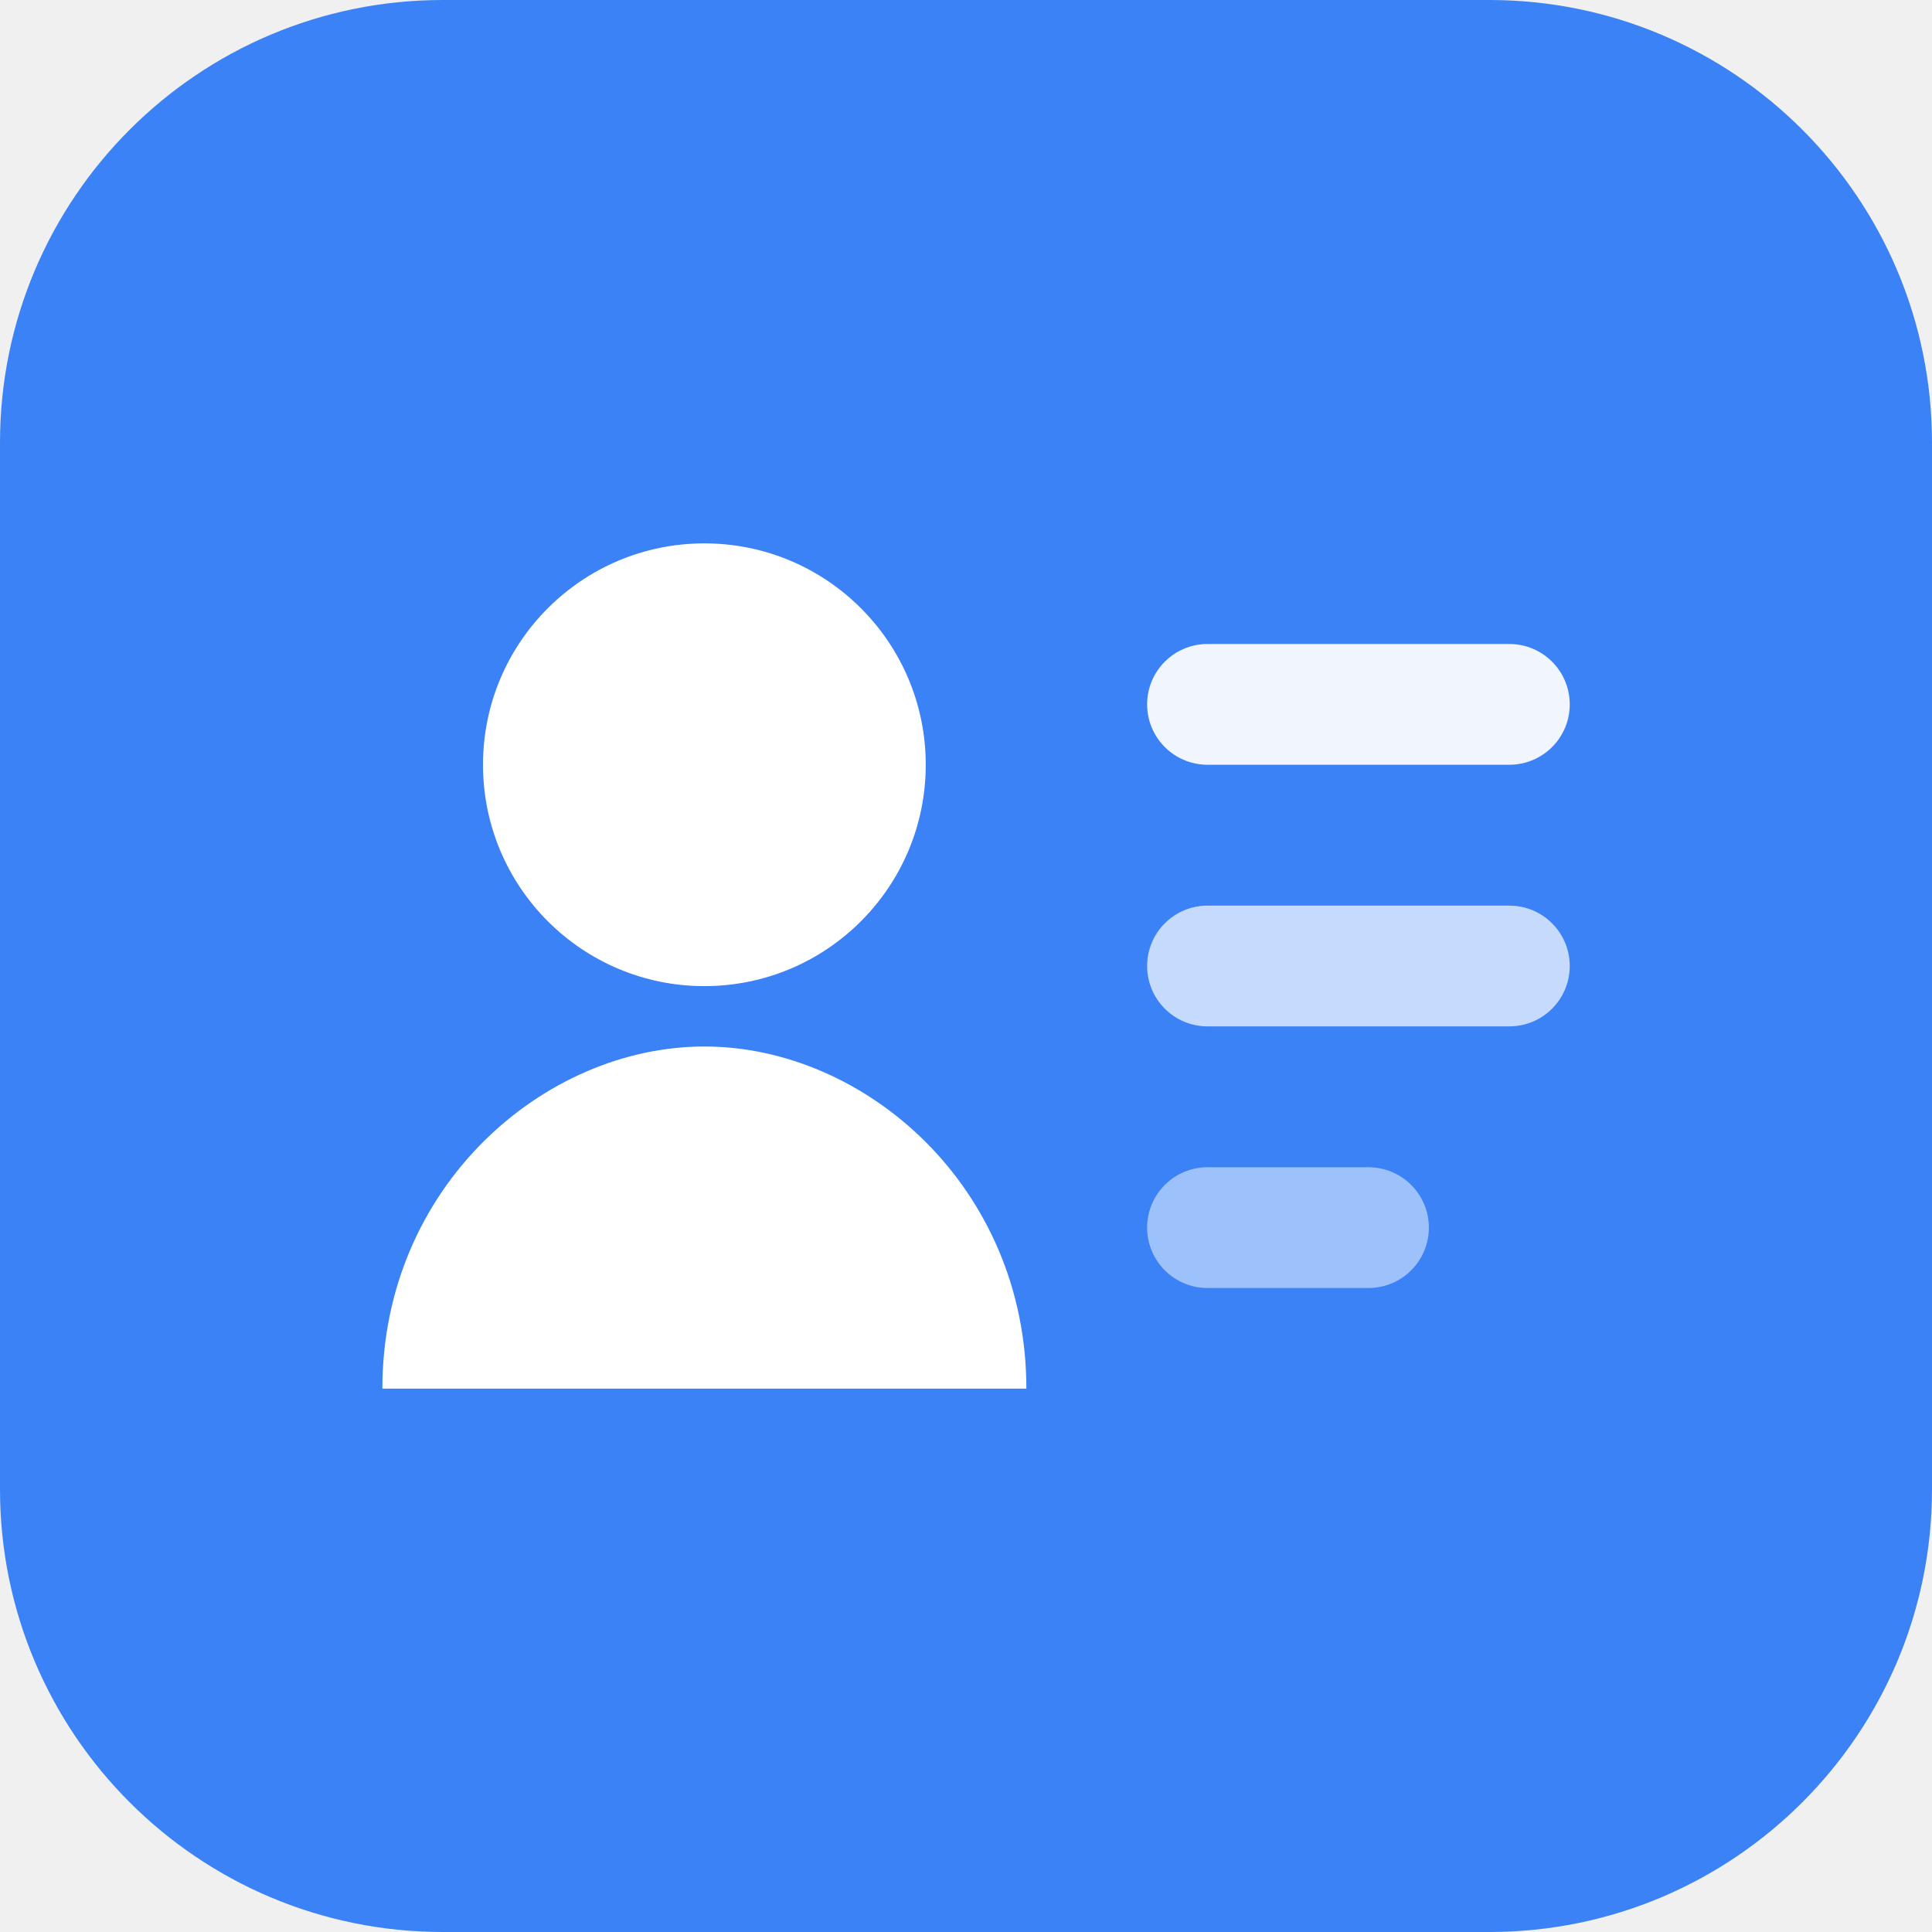
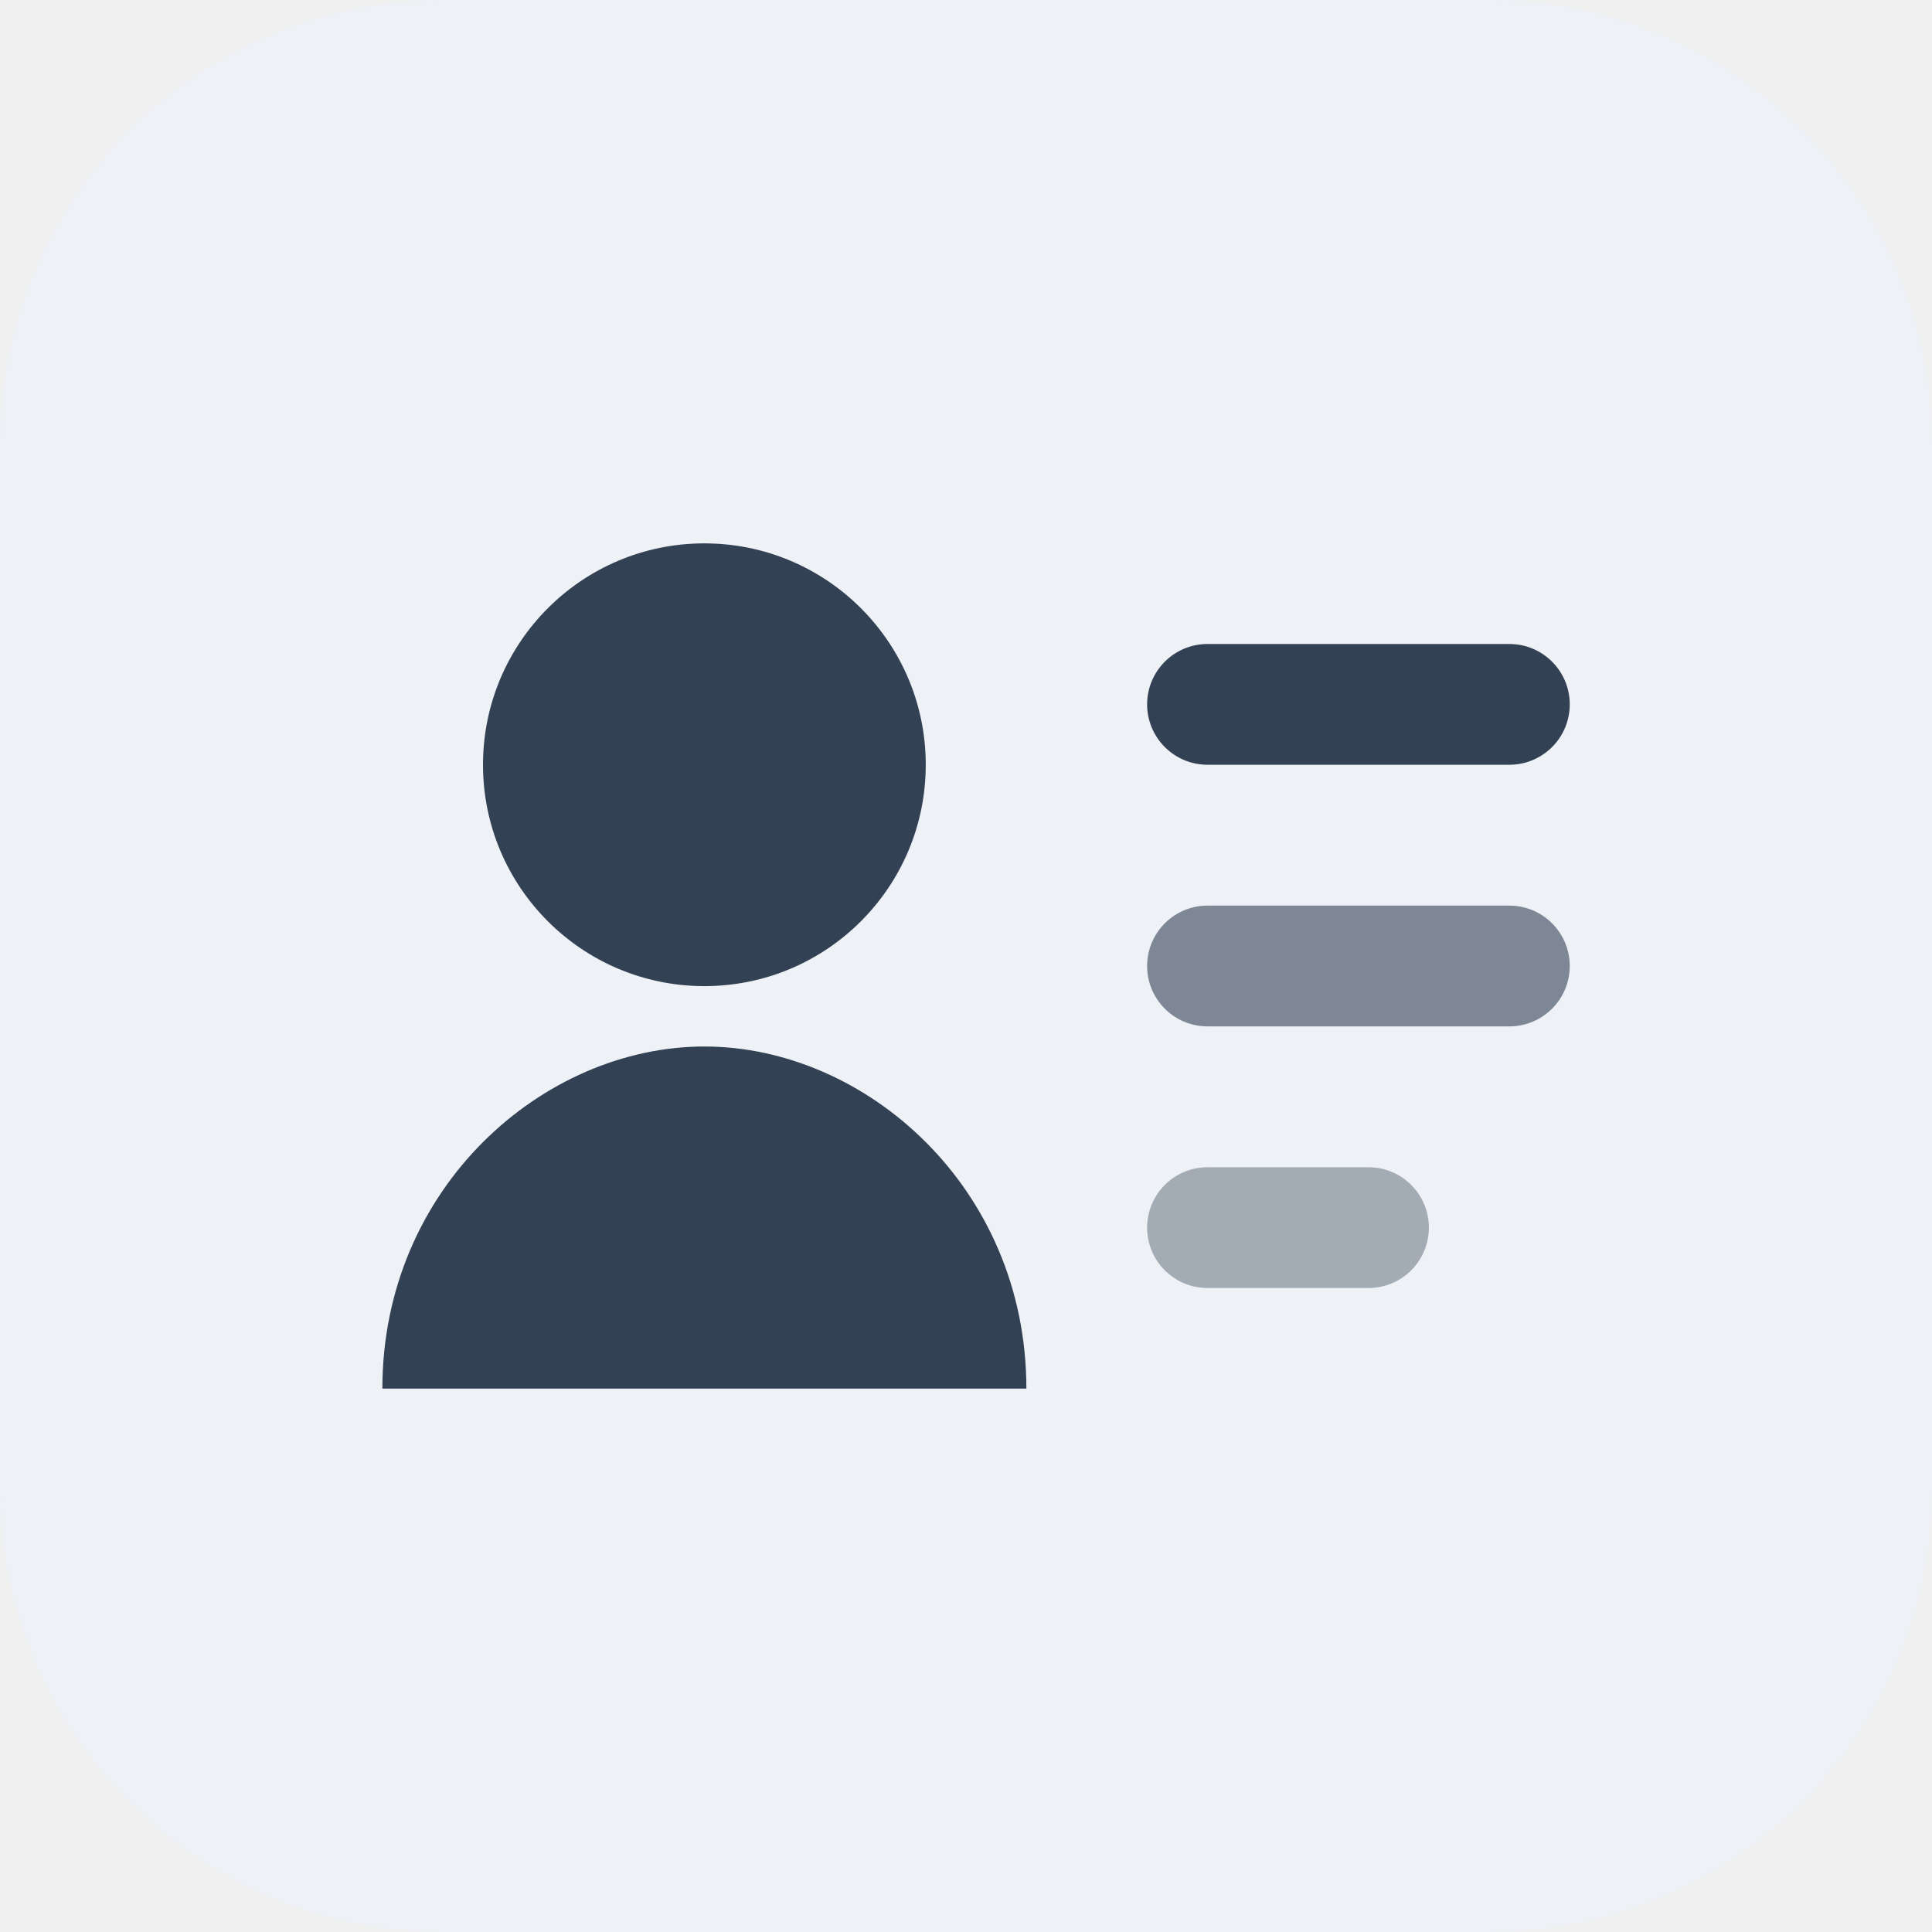
- <svg xmlns="http://www.w3.org/2000/svg" viewBox="0 0 96 96" width="96" height="96" role="img" aria-label="User Directory">
-   <rect width="96" height="96" rx="22" fill="#3b82f6" />
-   <circle cx="35" cy="38" r="11" fill="#fff" />
-   <path d="M19 69c0-10 8-17 16-17s16 7 16 17z" fill="#fff" />
-   <rect x="57" y="32" width="21" height="6" rx="3" fill="#fff" opacity=".92" />
-   <rect x="57" y="45" width="21" height="6" rx="3" fill="#fff" opacity=".7" />
-   <rect x="57" y="58" width="14" height="6" rx="3" fill="#fff" opacity=".5" />
+ <svg xmlns="http://www.w3.org/2000/svg" viewBox="0 0 96 96" width="96" height="96" role="img">
+   <rect width="96" height="96" rx="22" fill="#eef1f5" />
+   <circle cx="35" cy="38" r="11" fill="#334155" />
+   <path d="M19 69c0-10 8-17 16-17s16 7 16 17z" fill="#334155" />
+   <rect x="57" y="32" width="21" height="6" rx="3" fill="#334155" />
+   <rect x="57" y="45" width="21" height="6" rx="3" fill="#334155" opacity=".6" />
+   <rect x="57" y="58" width="14" height="6" rx="3" fill="#334155" opacity=".4" />
</svg>
